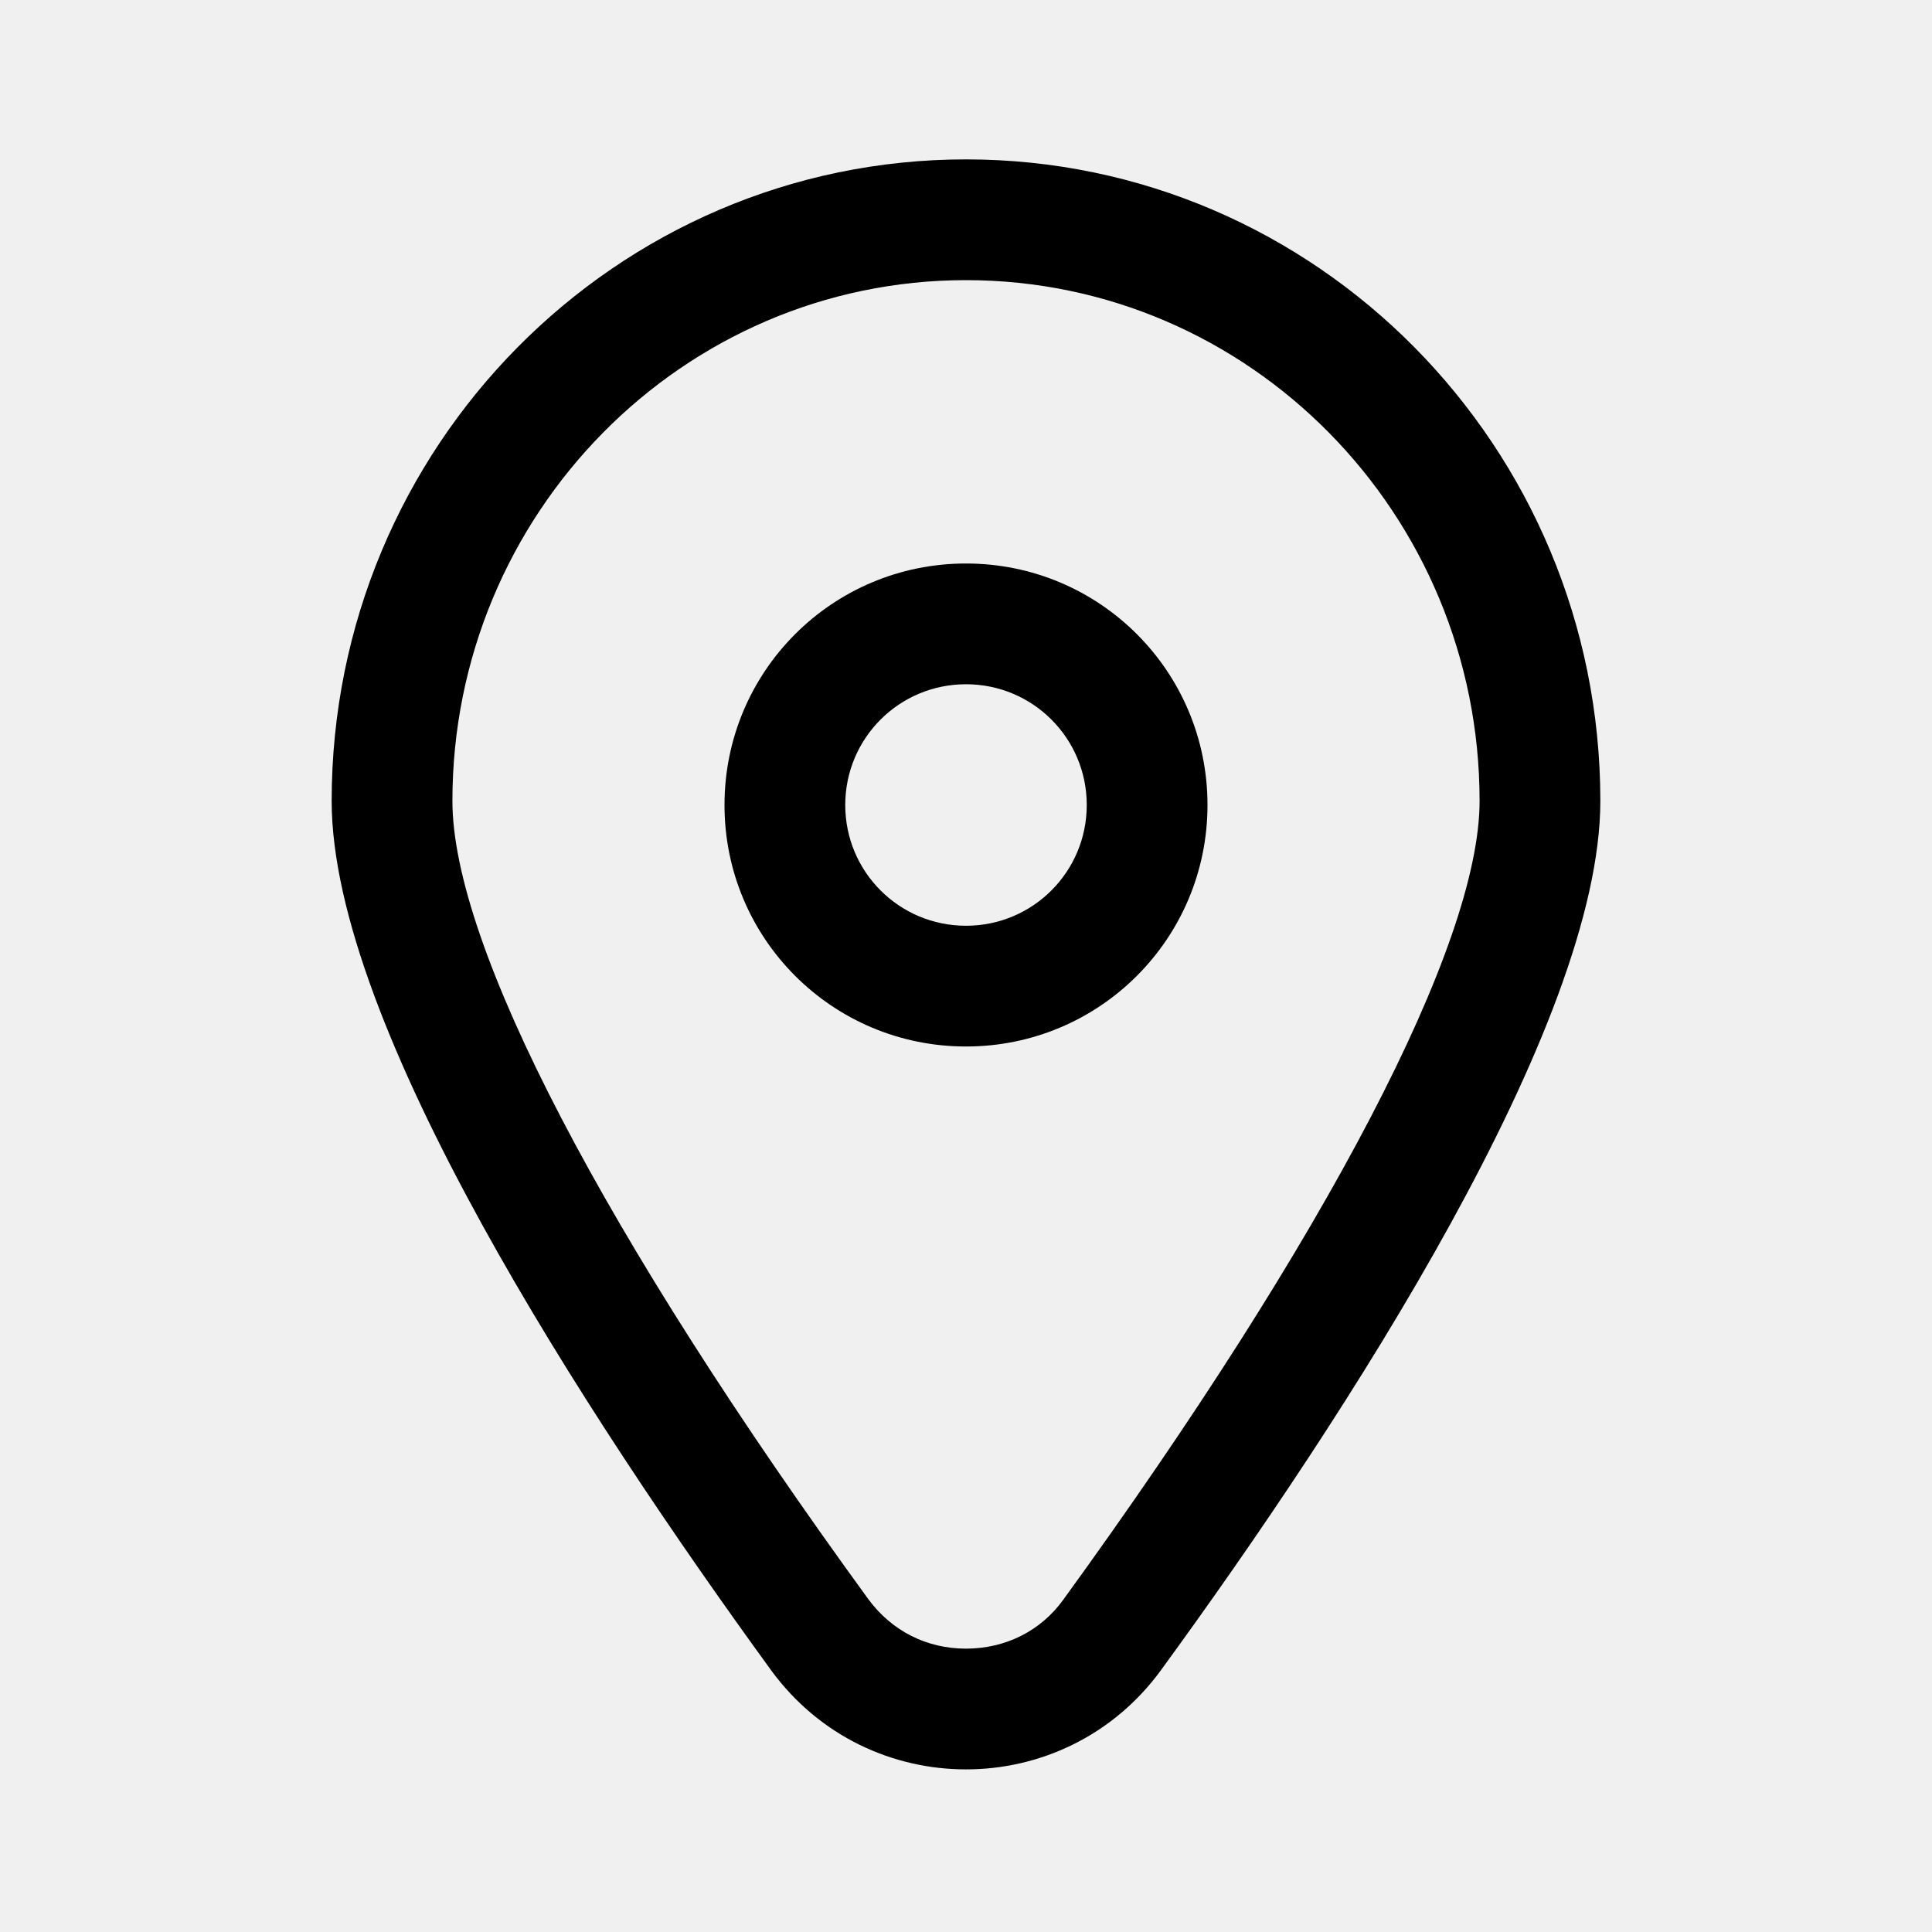
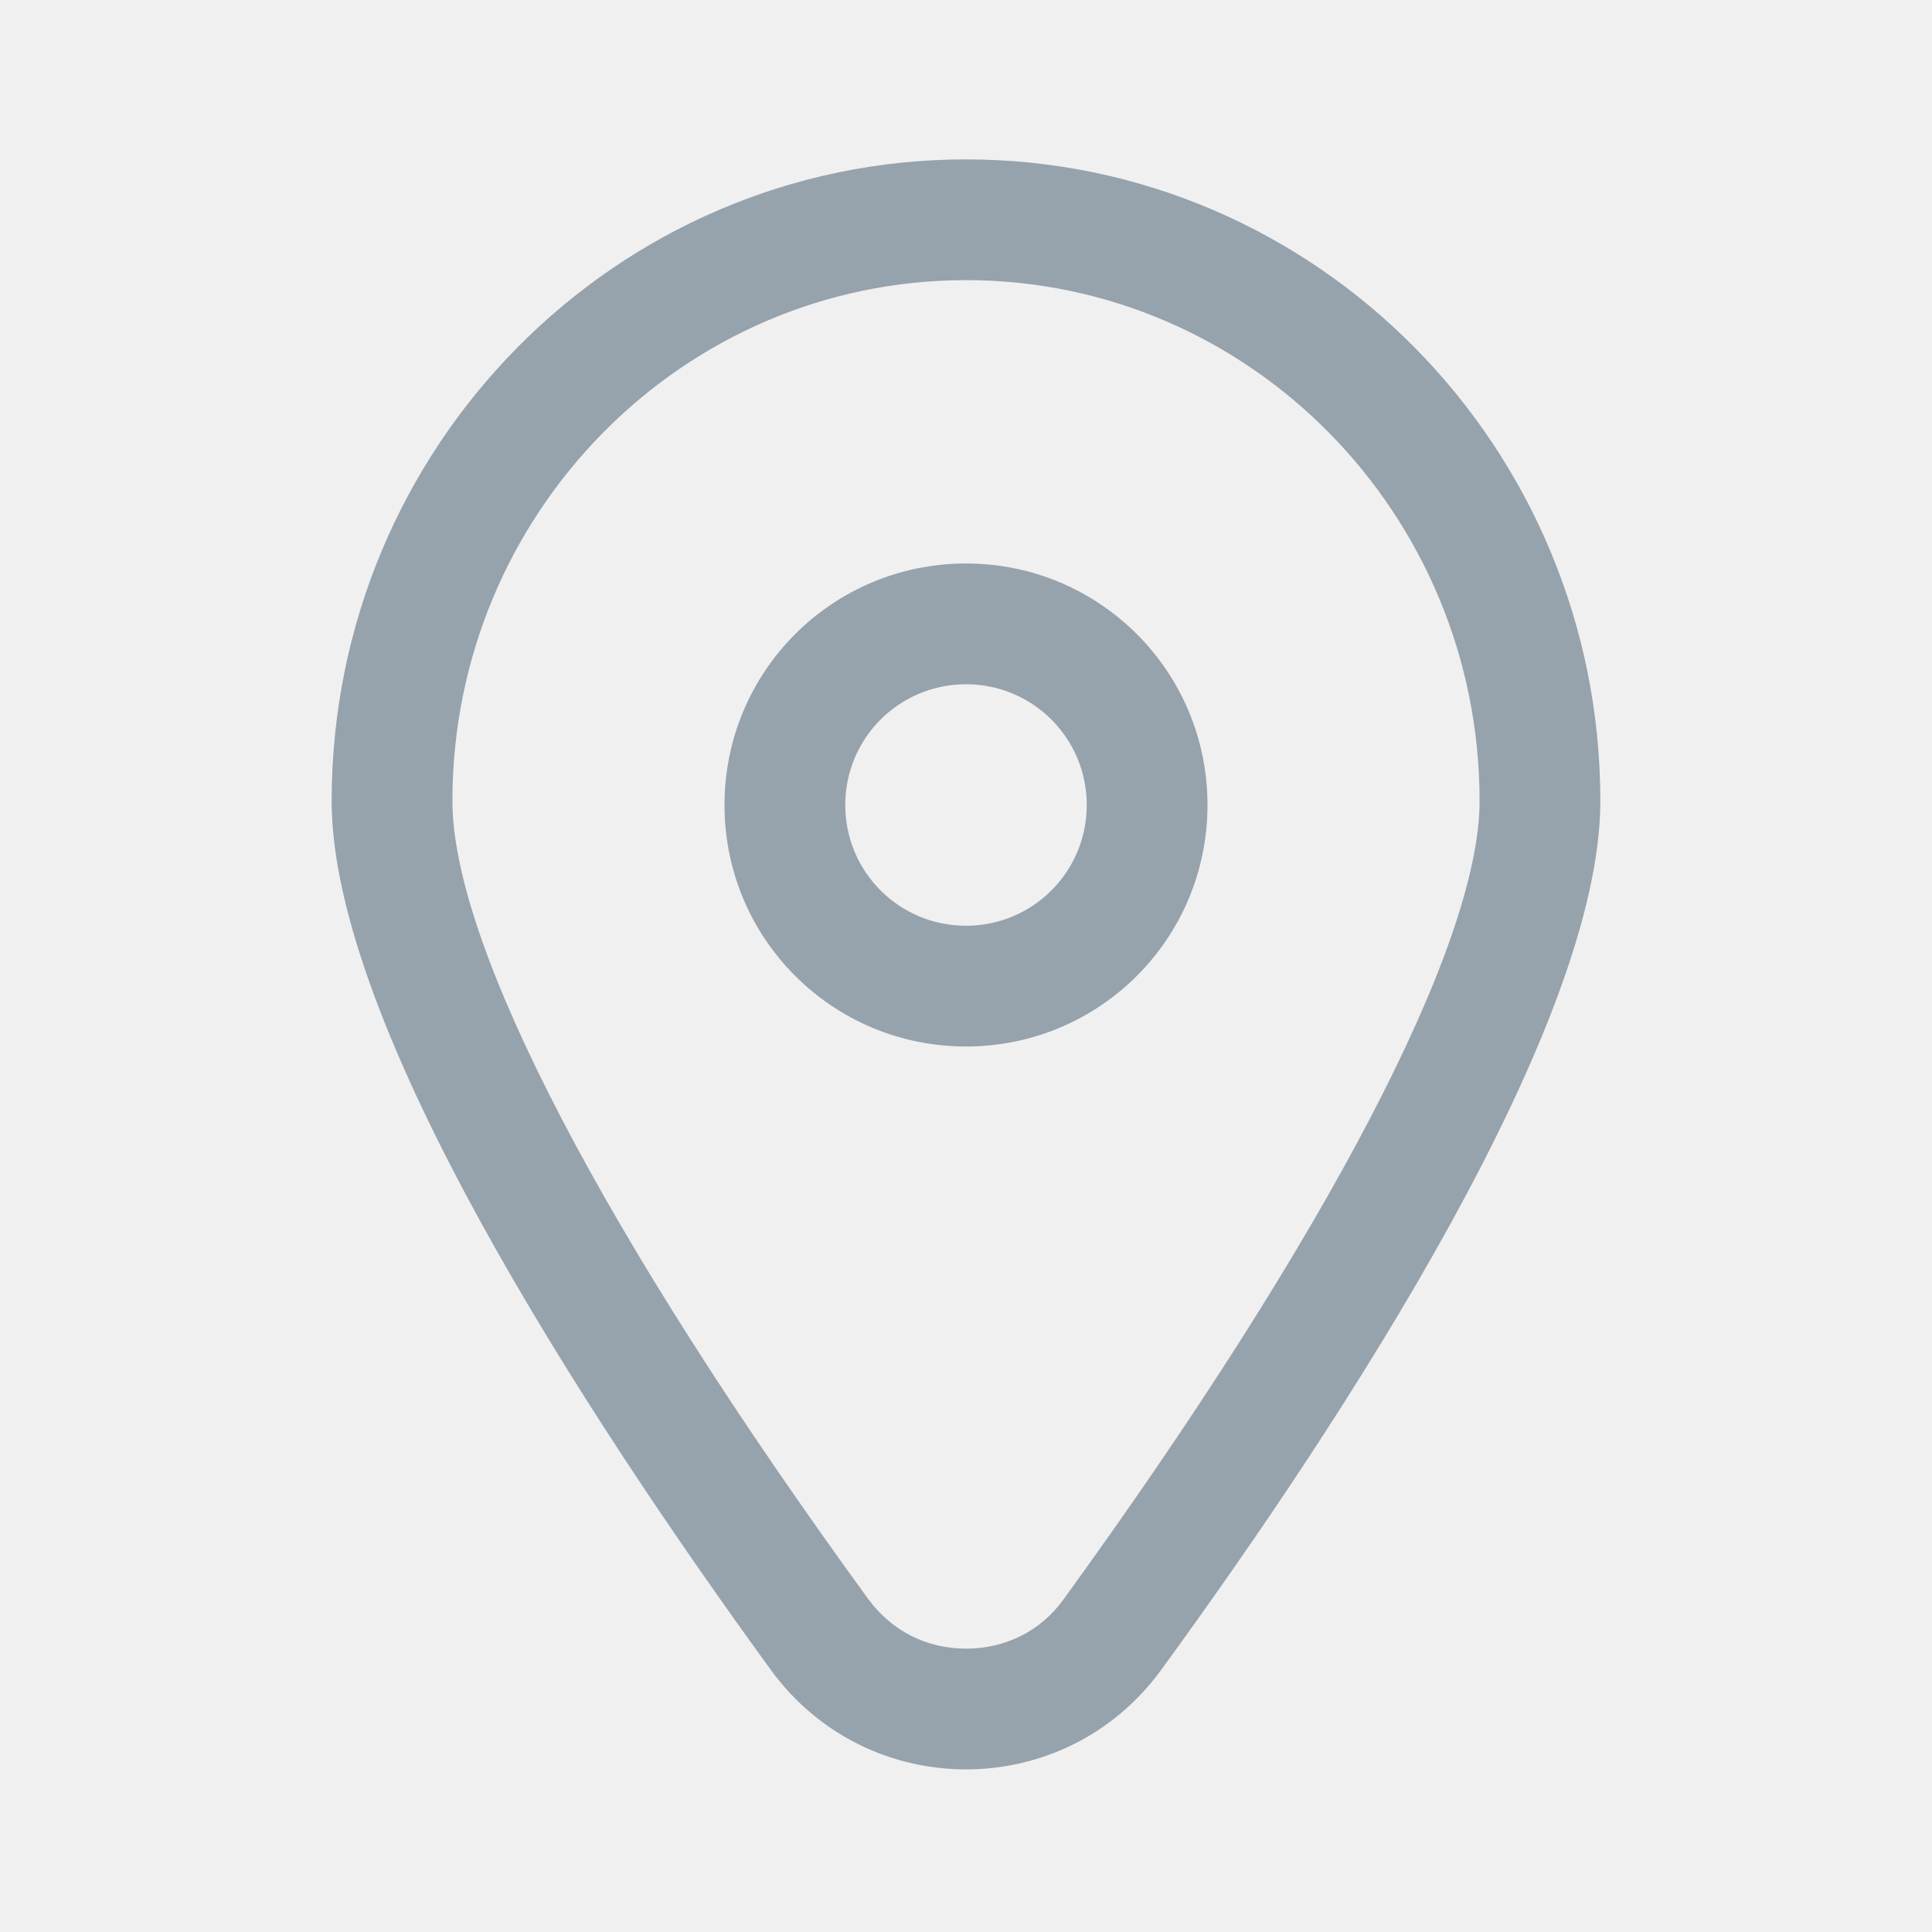
- <svg xmlns="http://www.w3.org/2000/svg" width="24" height="24" viewBox="0 0 24 24" fill="currentColor">
+ <svg xmlns="http://www.w3.org/2000/svg" width="24" height="24" viewBox="0 0 24 24" fill="none">
  <g clip-path="url(#clip0_586_10697)">
-     <path d="M12 3.48C15.52 3.48 18.38 6.38 18.38 9.95C18.38 11.73 16.49 15.35 13.21 19.87C12.93 20.26 12.49 20.48 12 20.48C11.51 20.48 11.08 20.26 10.79 19.87C7.5 15.35 5.62 11.74 5.62 9.95C5.62 6.38 8.48 3.48 12 3.48ZM12 1.98C7.65 1.98 4.12 5.55 4.12 9.95C4.12 12.73 7.26 17.56 9.58 20.75C10.18 21.57 11.09 21.98 12 21.98C12.91 21.98 13.82 21.57 14.42 20.75C16.74 17.57 19.88 12.73 19.88 9.95C19.88 5.55 16.35 1.98 12 1.98Z" fill="current" />
-     <path d="M12 8.5C12.83 8.5 13.5 9.17 13.5 10C13.5 10.83 12.83 11.5 12 11.5C11.17 11.5 10.5 10.83 10.5 10C10.5 9.17 11.17 8.5 12 8.5ZM12 7C10.34 7 9 8.34 9 10C9 11.66 10.34 13 12 13C13.66 13 15 11.66 15 10C15 8.34 13.66 7 12 7Z" fill="current" />
+     <path d="M12 3.48C15.52 3.48 18.38 6.38 18.38 9.95C18.38 11.73 16.49 15.35 13.21 19.87C12.93 20.26 12.49 20.48 12 20.48C11.51 20.48 11.08 20.26 10.79 19.87C7.5 15.35 5.62 11.74 5.62 9.95C5.62 6.38 8.48 3.48 12 3.48ZM12 1.98C7.65 1.98 4.12 5.55 4.12 9.95C4.12 12.73 7.26 17.56 9.58 20.75C10.18 21.57 11.09 21.98 12 21.98C12.91 21.98 13.82 21.57 14.42 20.75C16.74 17.57 19.88 12.73 19.88 9.95C19.88 5.55 16.35 1.98 12 1.98Z" fill="#96A2AC" />
+     <path d="M12 8.5C12.83 8.5 13.5 9.17 13.5 10C13.5 10.83 12.83 11.5 12 11.5C11.17 11.5 10.5 10.83 10.5 10C10.5 9.17 11.17 8.5 12 8.5ZM12 7C10.34 7 9 8.34 9 10C9 11.66 10.34 13 12 13C13.66 13 15 11.66 15 10C15 8.34 13.66 7 12 7Z" fill="#96A2AC" />
  </g>
  <defs>
    <clipPath id="clip0_586_10697">
      <rect width="24" height="24" fill="white" />
    </clipPath>
  </defs>
</svg>
